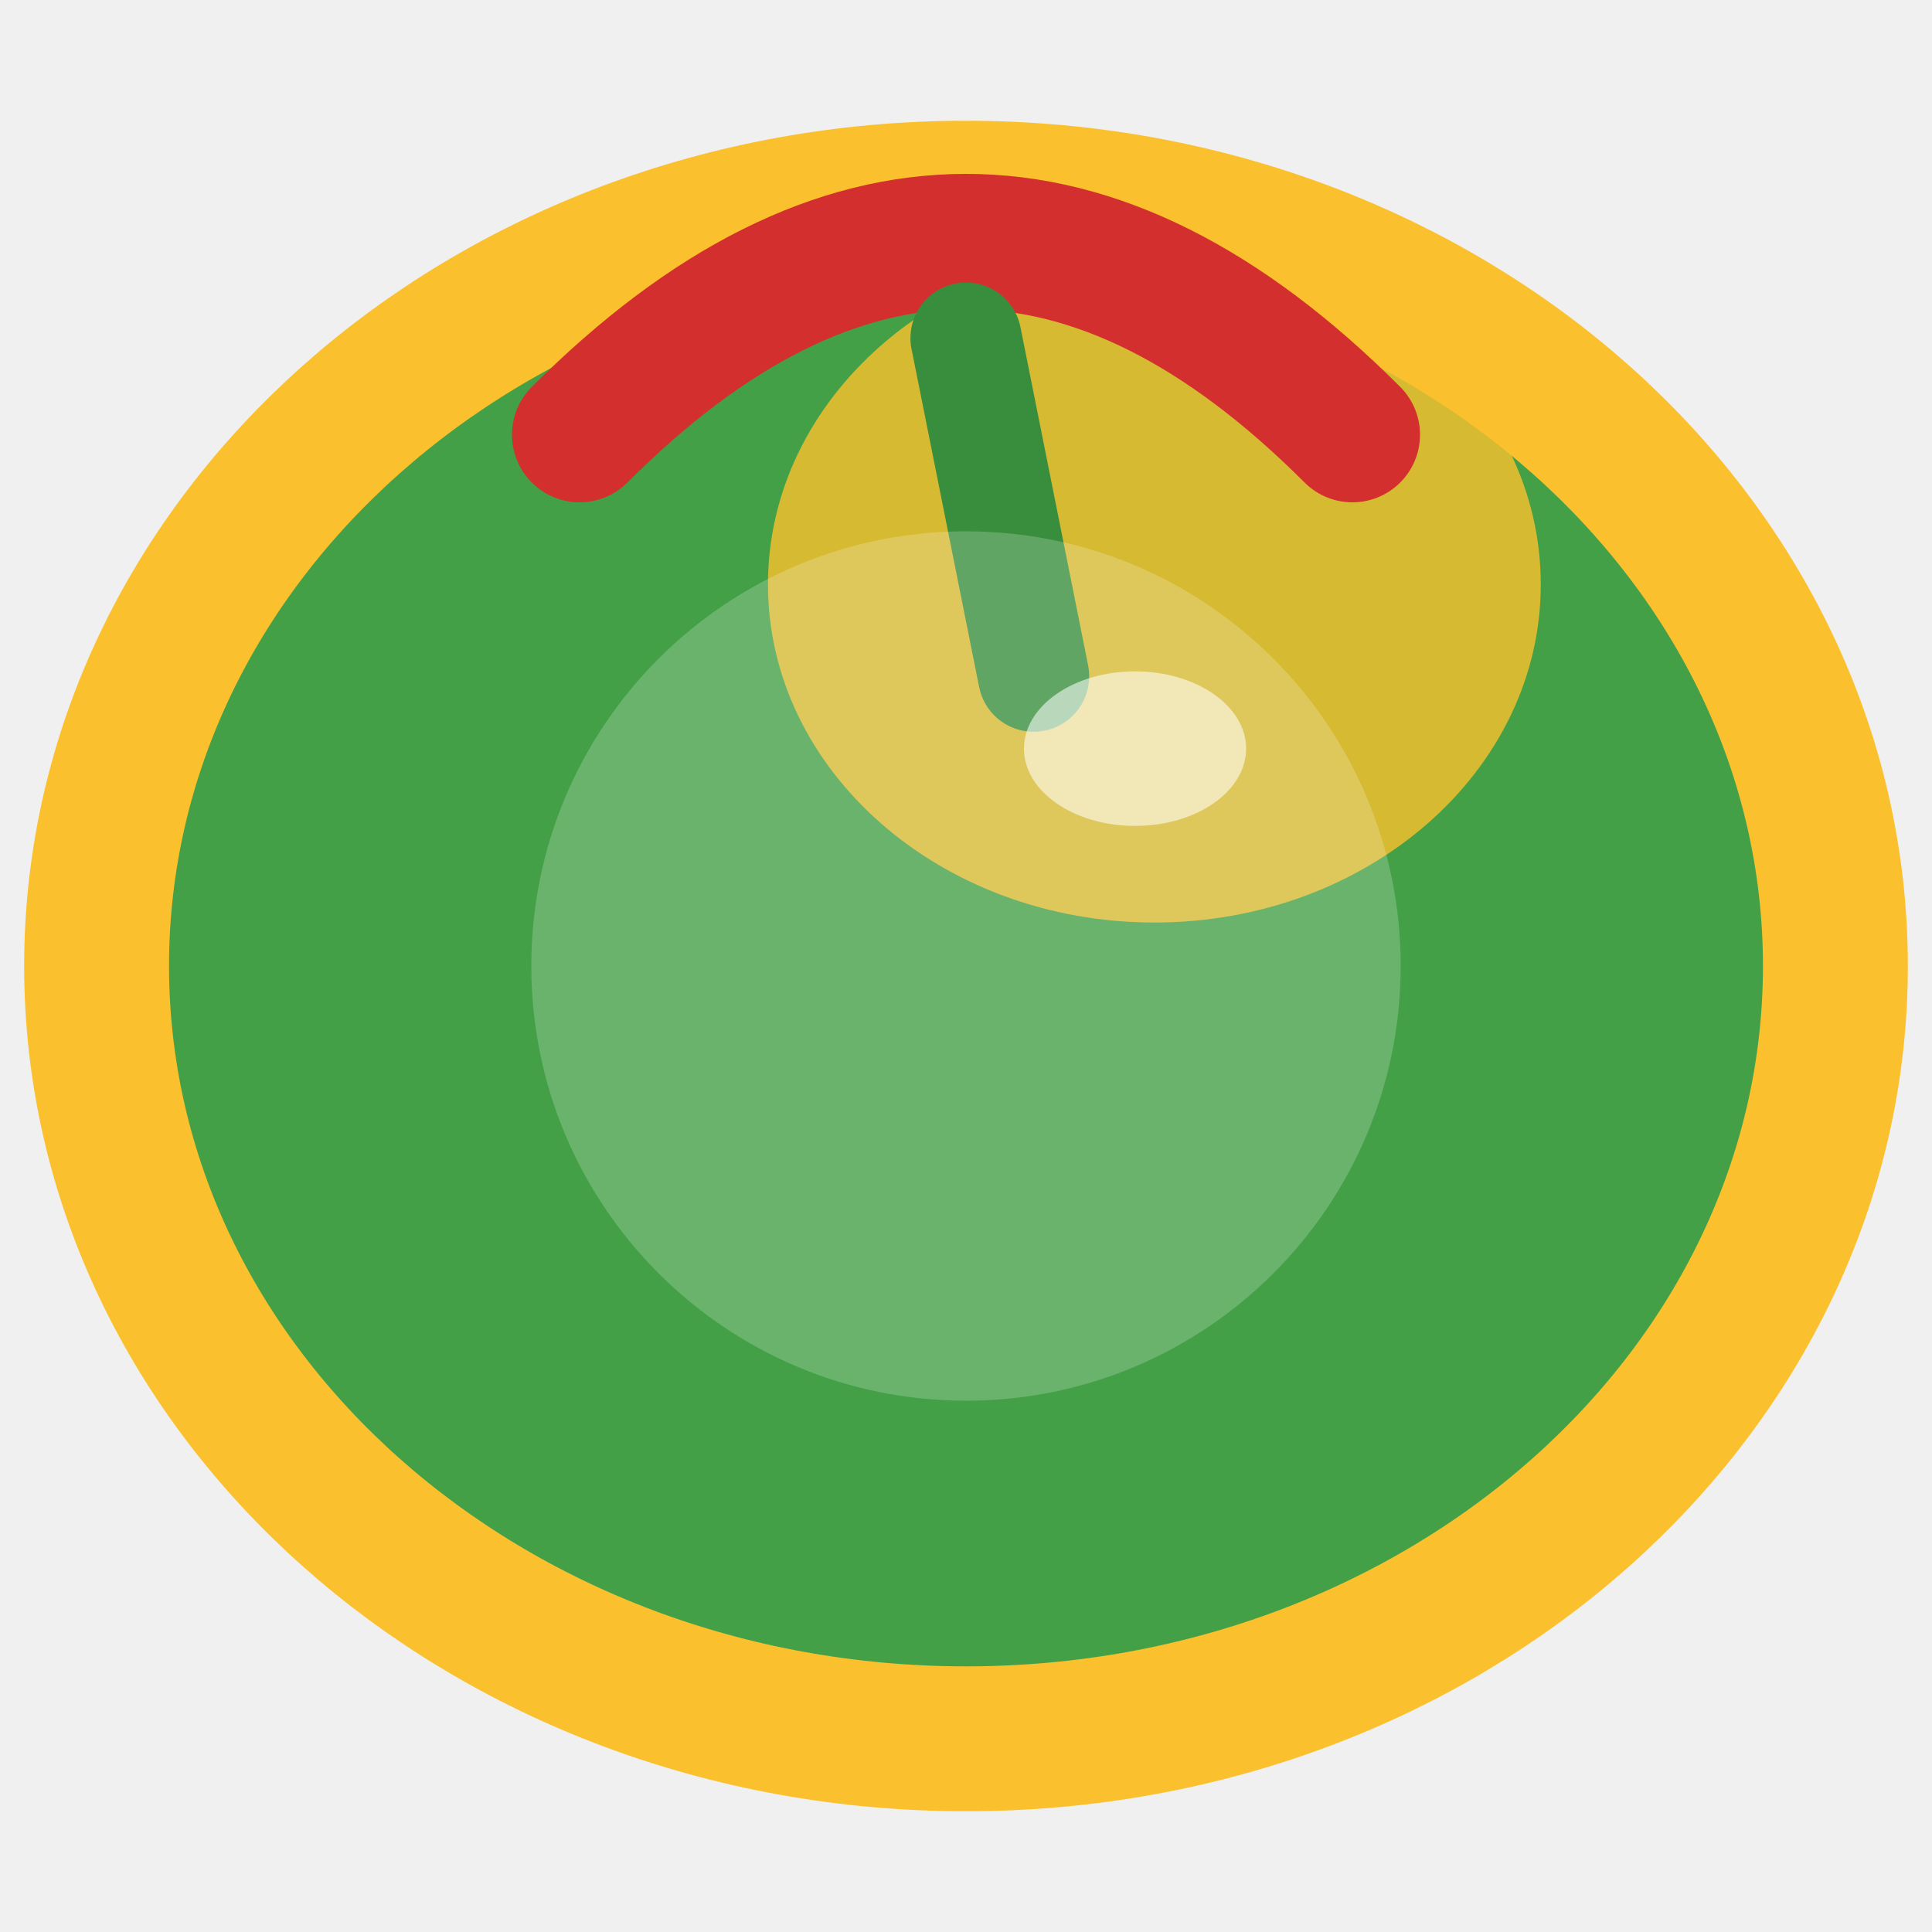
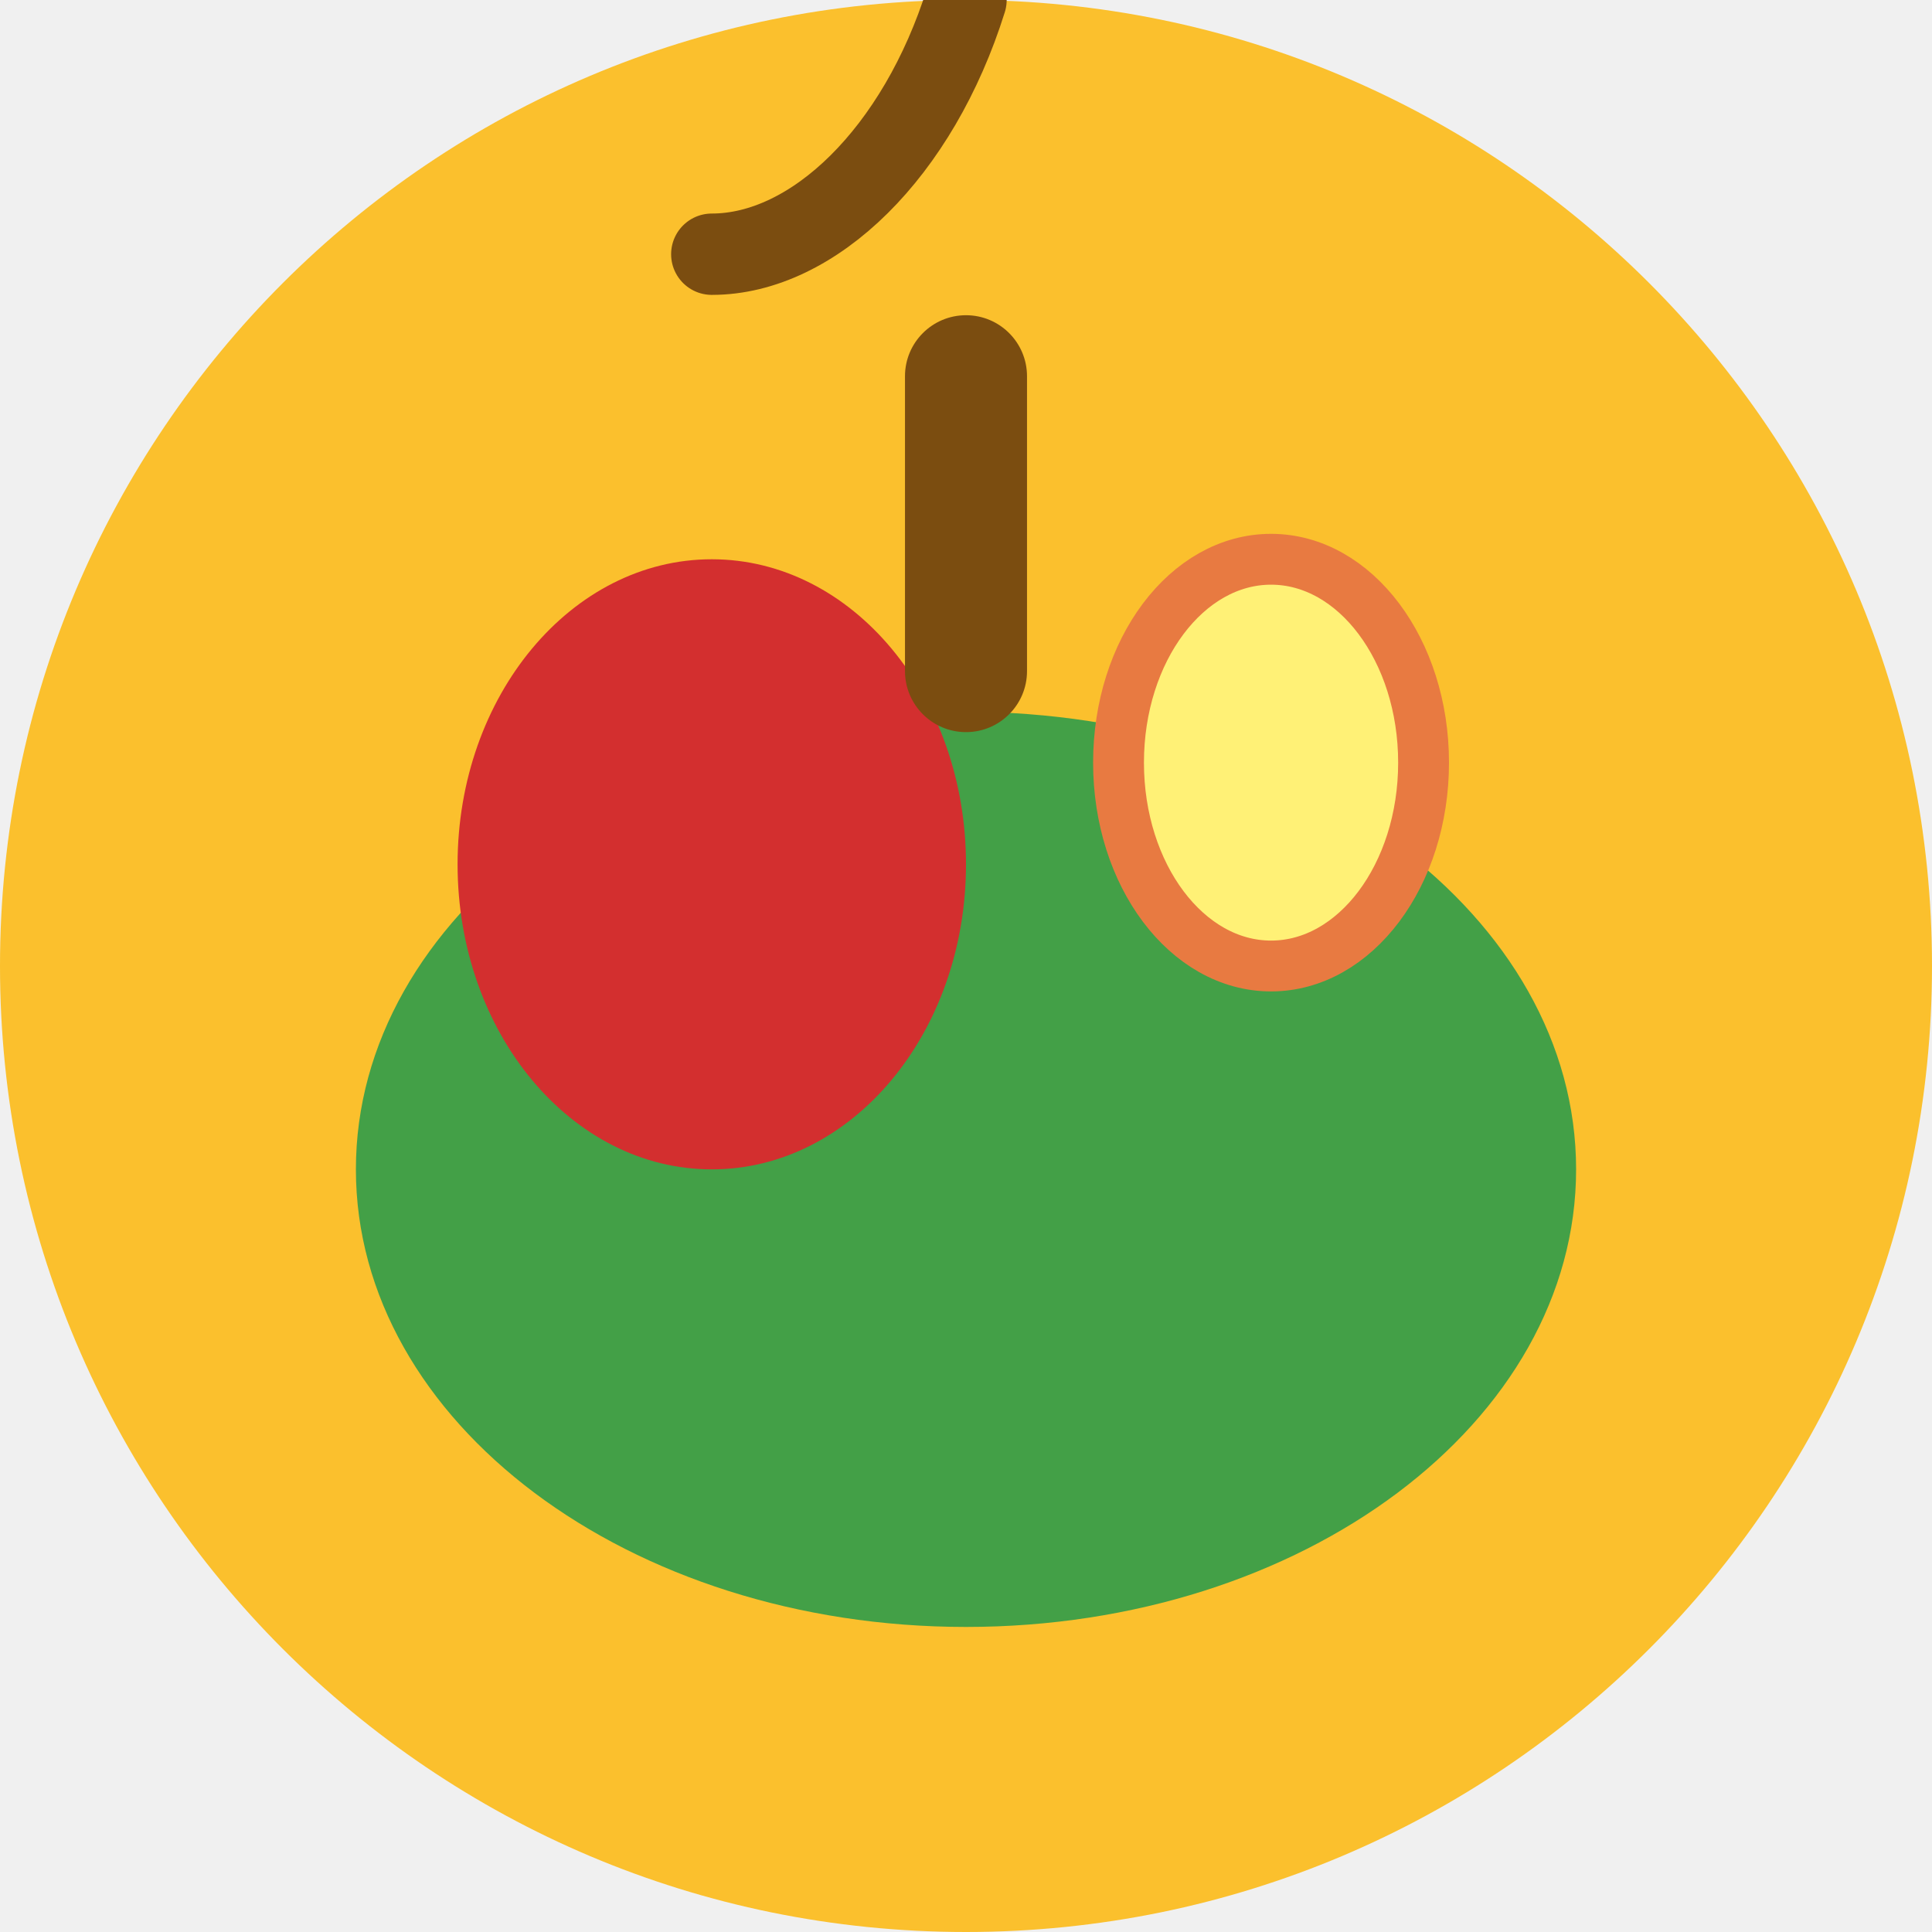
- <svg xmlns="http://www.w3.org/2000/svg" width="40" height="40" viewBox="0 0 40 40" fill="none">
-   <ellipse cx="20" cy="20" rx="18" ry="16" fill="#43A047" stroke="#FBC02D" stroke-width="3" />
-   <ellipse cx="23.9" cy="12.1" rx="8" ry="7" fill="#FBC02D" fill-opacity="0.8" />
-   <path d="M12 9 Q20 1, 28 9" stroke="#D32F2F" stroke-width="2.8" fill="none" stroke-linecap="round" />
-   <path d="M20 7 L21.4 14" stroke="#388E3C" stroke-width="2.3" stroke-linecap="round" />
-   <circle cx="20" cy="20" r="9" fill="#fff" fill-opacity="0.20" />
-   <ellipse cx="23.5" cy="15.5" rx="2.3" ry="1.6" fill="#fff" fill-opacity="0.56" />
+ <svg xmlns="http://www.w3.org/2000/svg" width="38" height="38" viewBox="0 0 38 38" fill="none">
+   <circle cx="19" cy="19" r="19" fill="#FBC02D" />
+   <ellipse cx="19" cy="23" rx="12" ry="9" fill="#43A047" />
+   <ellipse cx="14" cy="17" rx="5" ry="6" fill="#D32F2F" />
+   <ellipse cx="25" cy="15" rx="3" ry="4" fill="#fff176" stroke="#E87A41" stroke-width="1" />
+   <rect x="17.8" y="6.2" width="2.4" height="8.2" rx="1.2" fill="#7B4D10" />
+   <path d="M19 0C18.06 3 16 5 14 5" stroke="#7B4D10" stroke-width="1.6" stroke-linecap="round" />
</svg>
